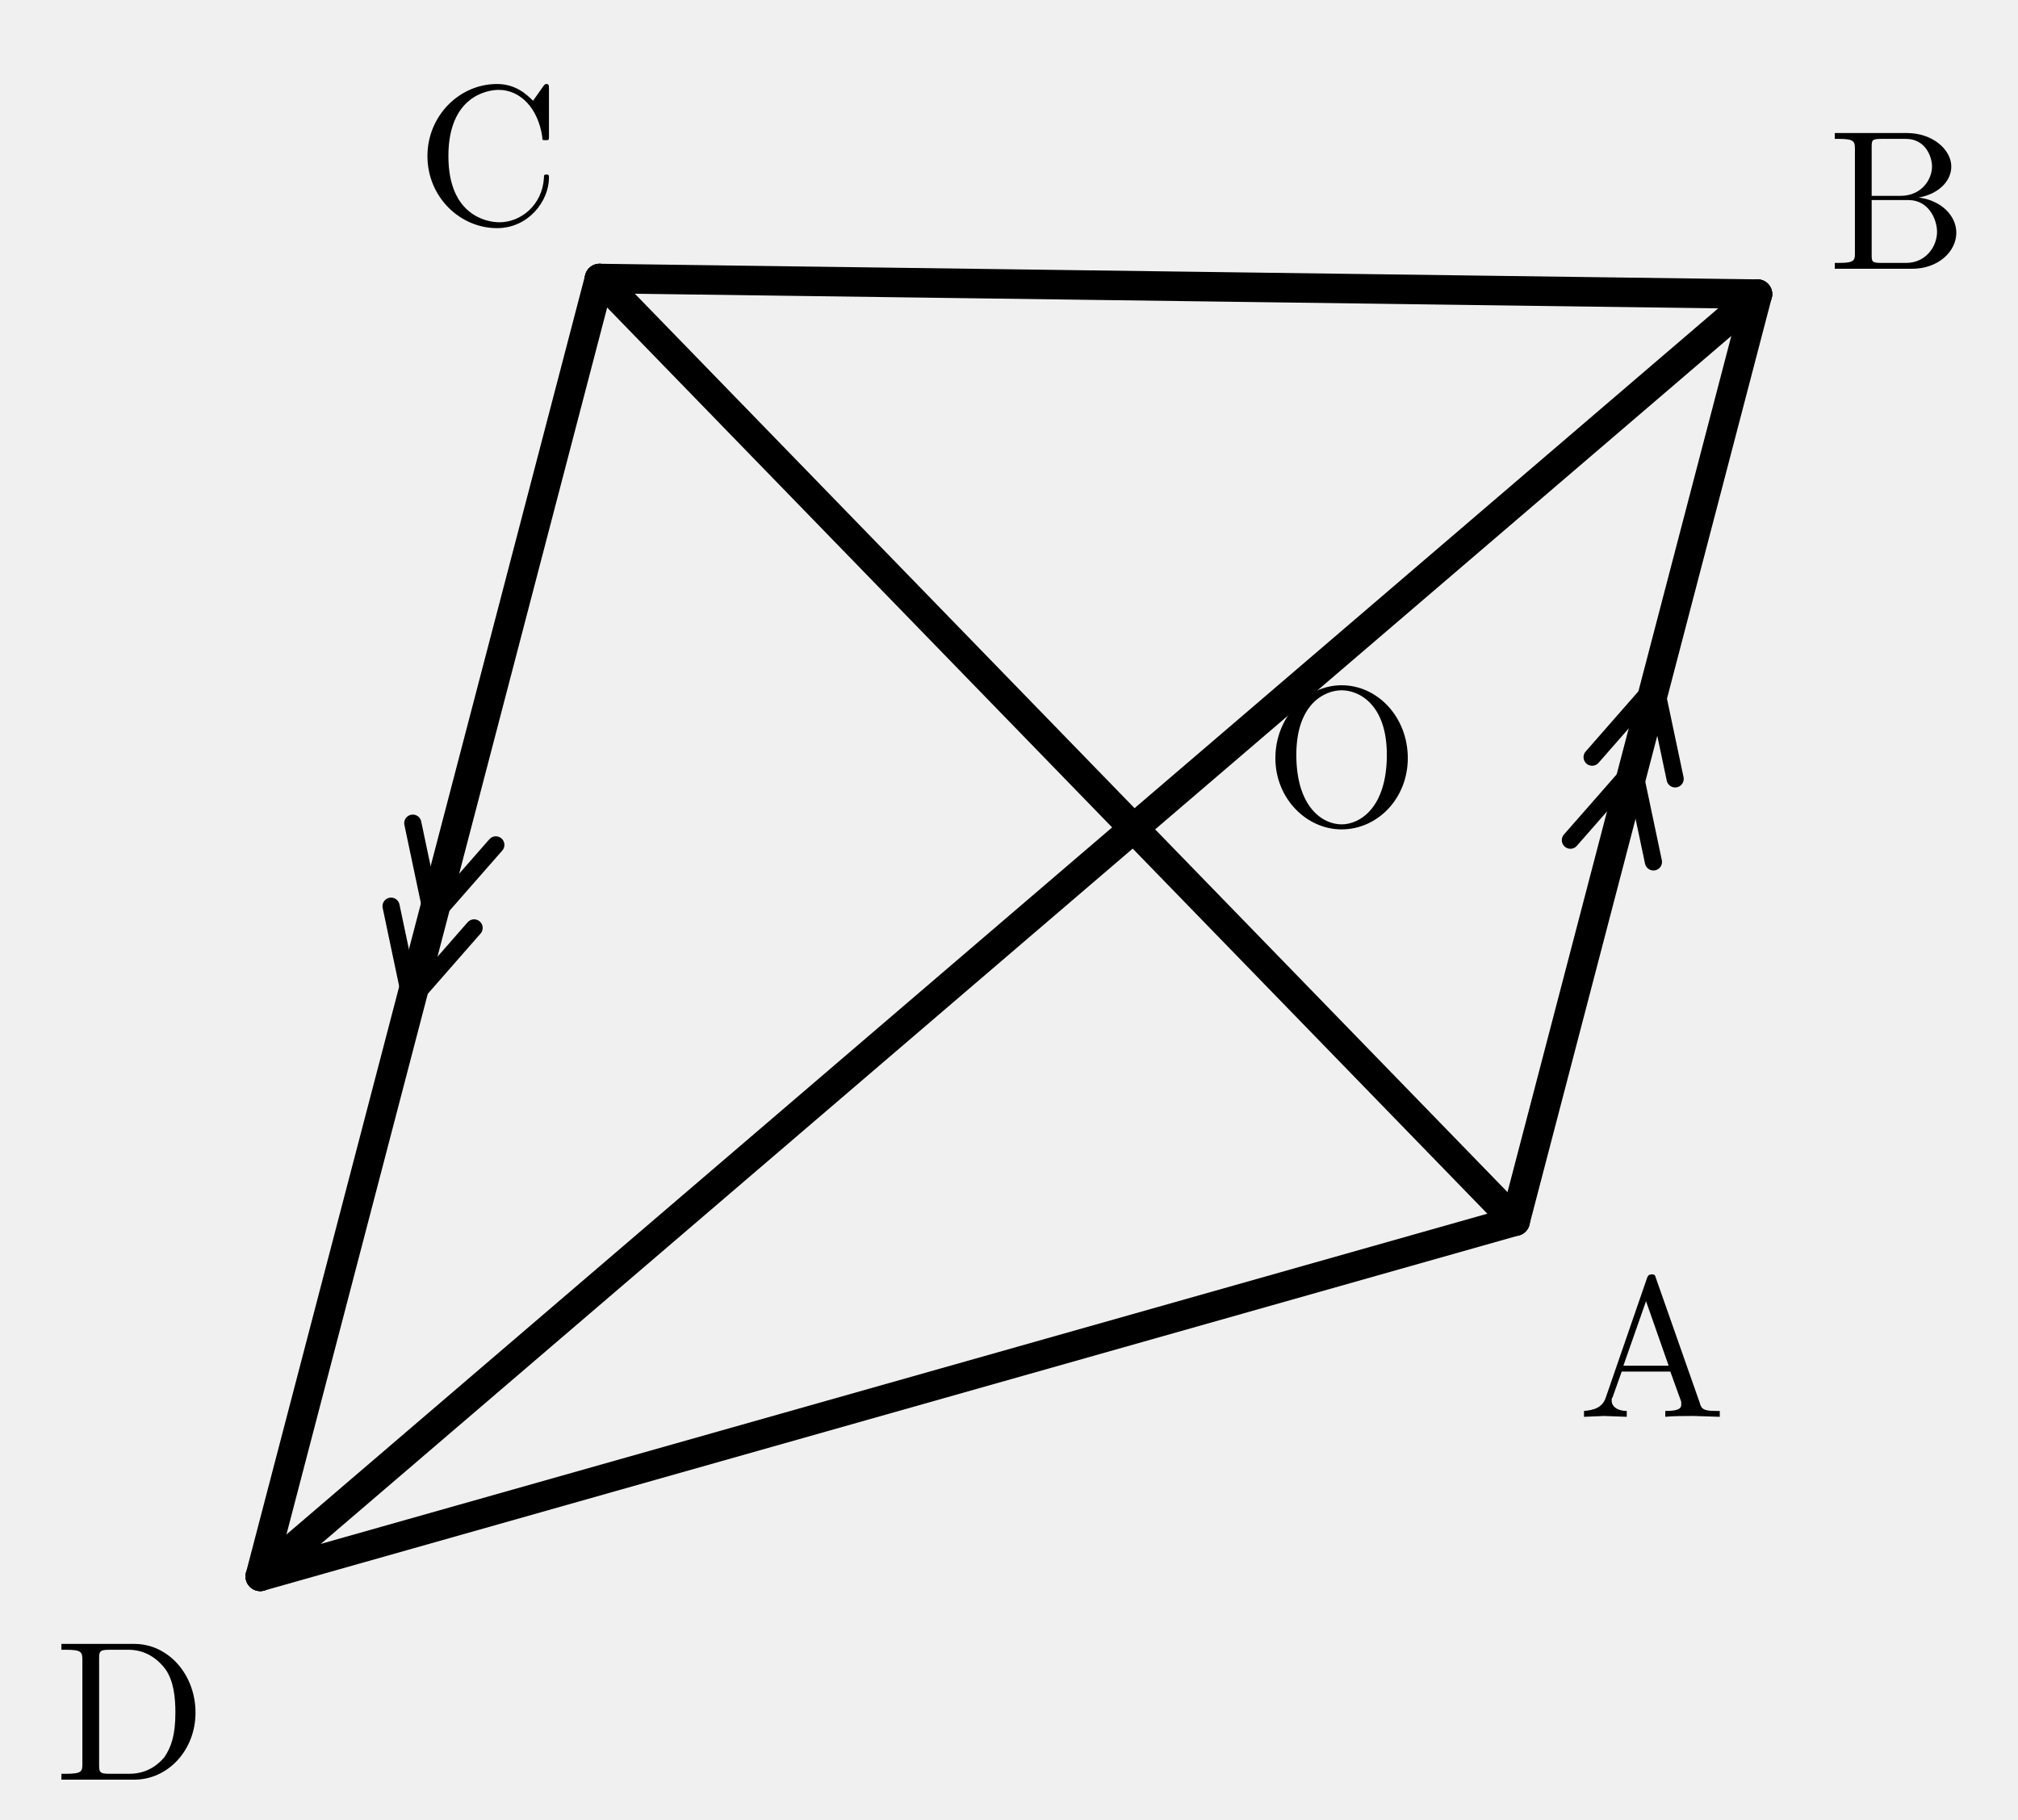
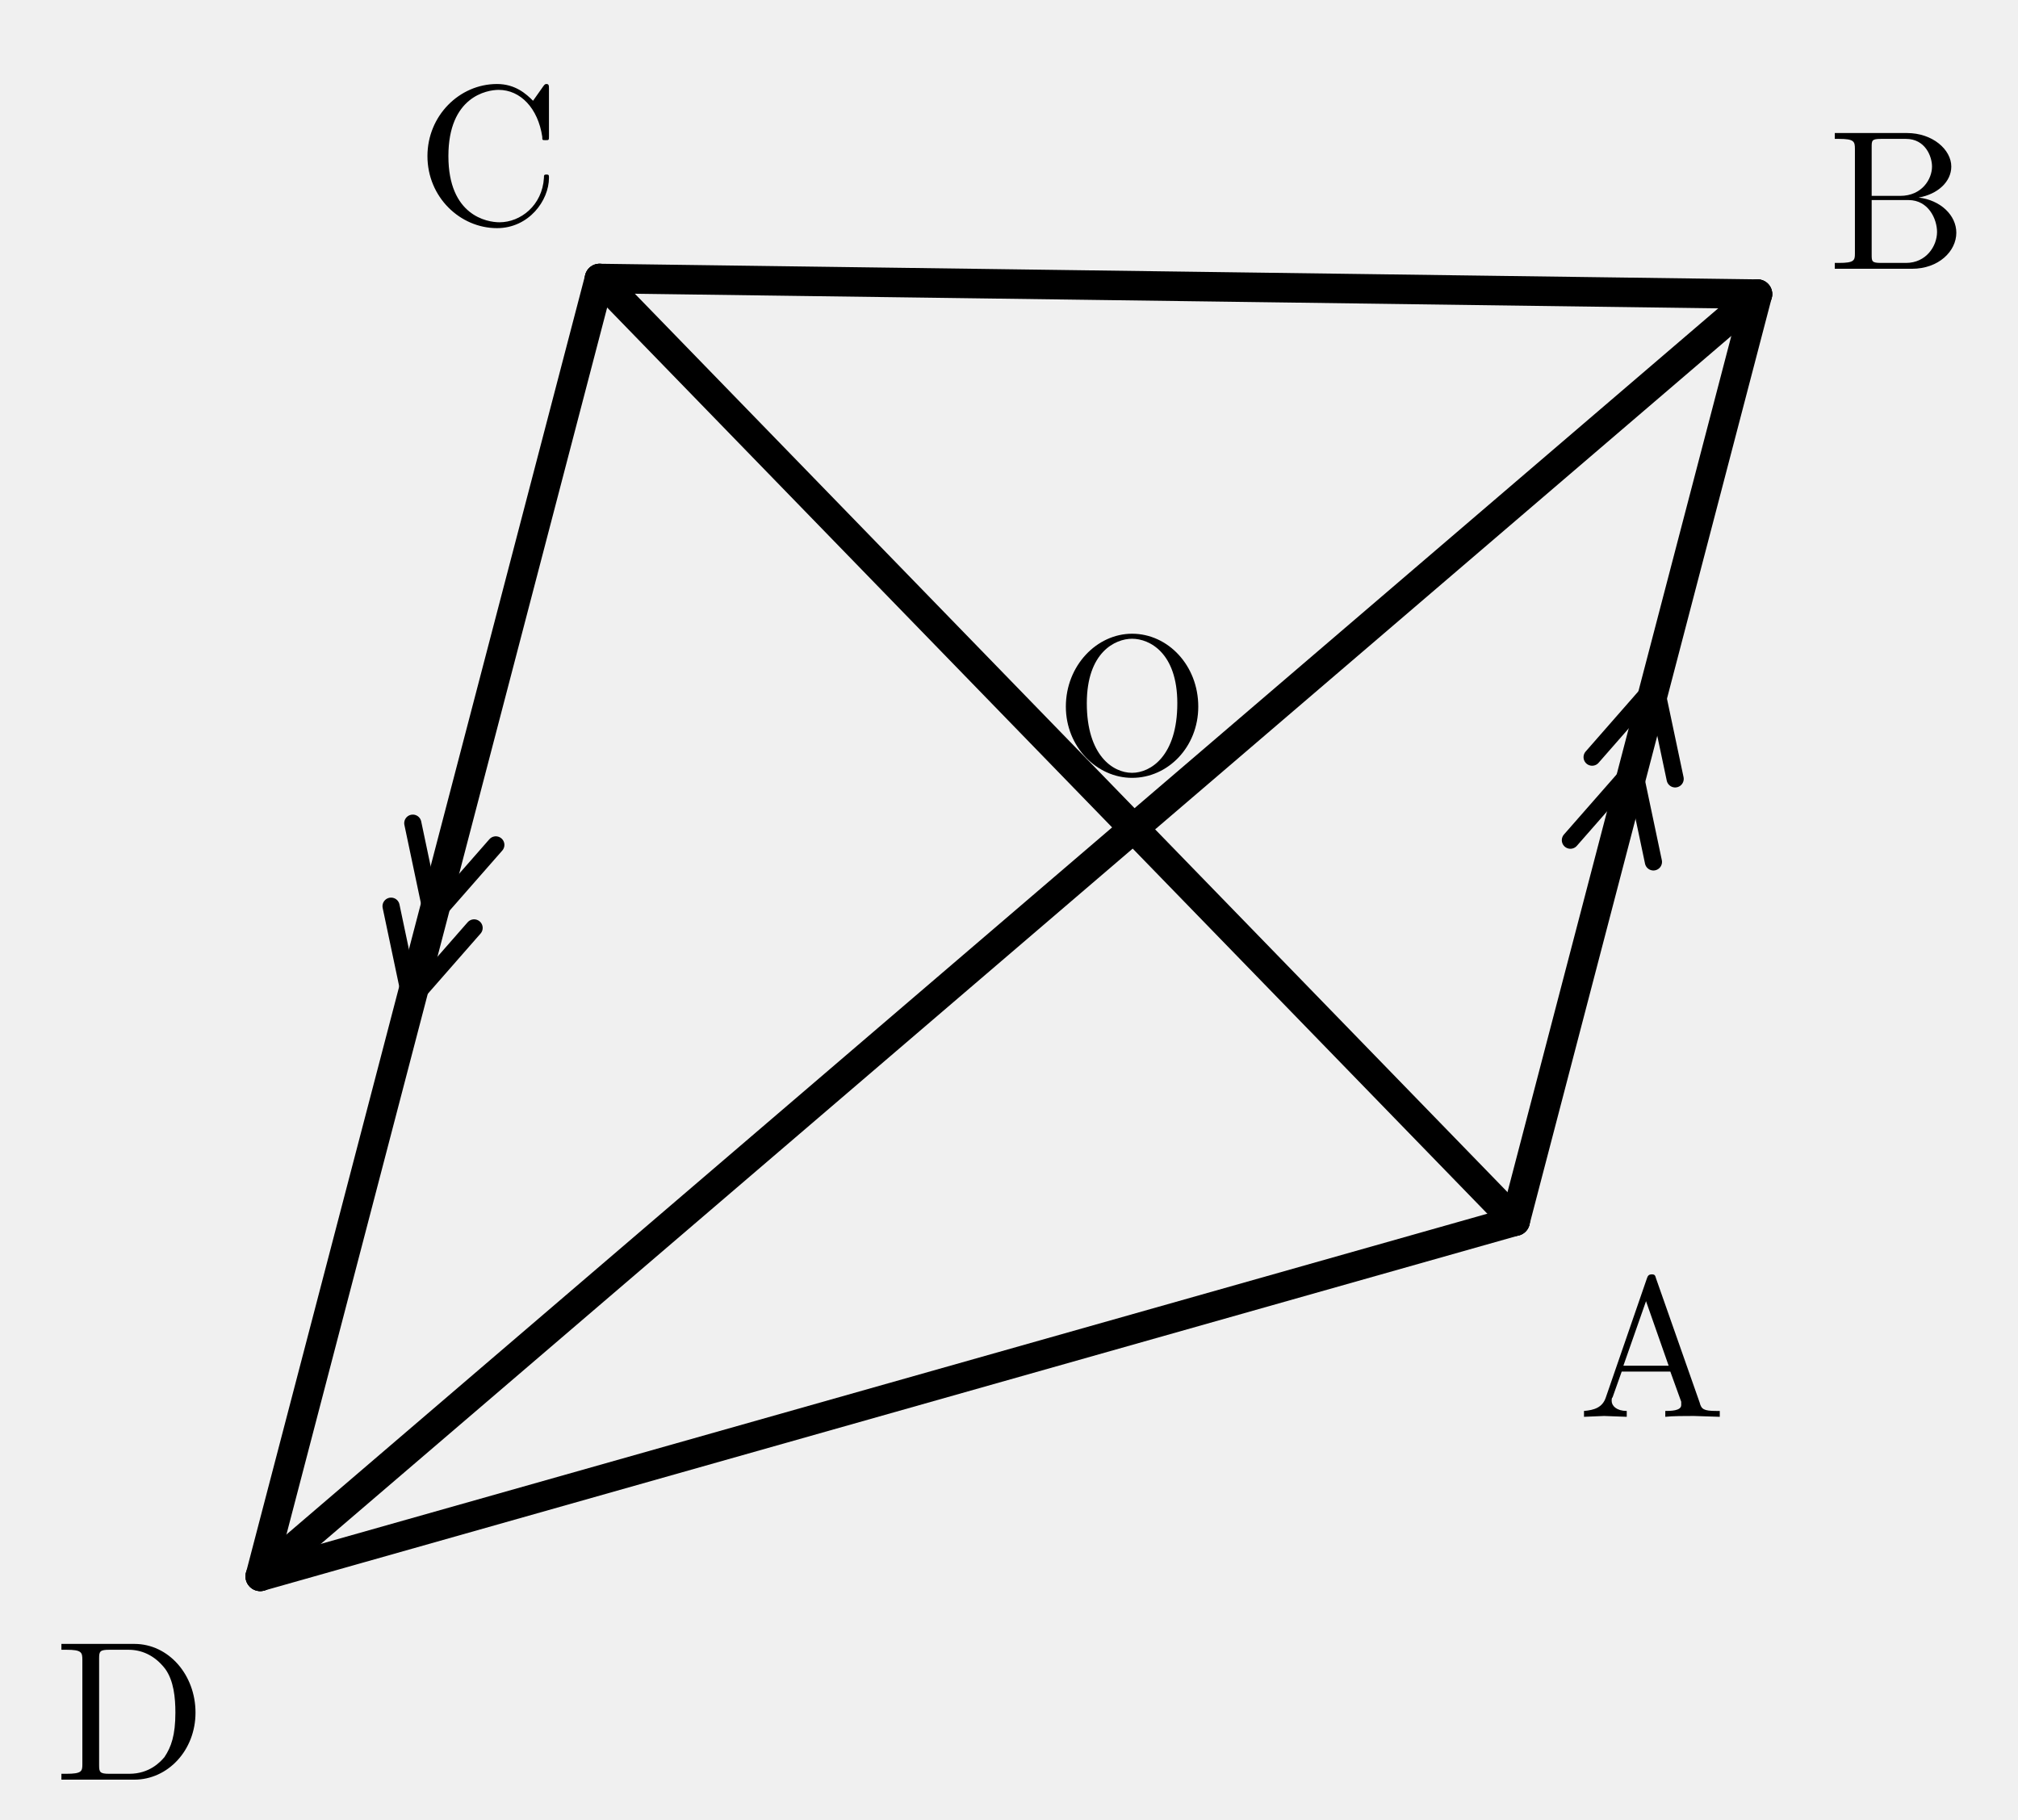
- <svg xmlns="http://www.w3.org/2000/svg" width="37.623mm" height="33.921mm" viewBox="4.191 1.207 37.623 33.921">
-   <defs>
-     <style>
+ <svg xmlns="http://www.w3.org/2000/svg" width="37.623mm" height="33.921mm" viewBox="4.191 1.207 37.623 33.921" version="1.1" id="svg38">
+   <defs id="defs6">
+     <style id="style4">
.main{stroke:#000;stroke-width:.55;fill:none;stroke-linecap:round;stroke-linejoin:round}
.thin{stroke:#000;stroke-width:.32;fill:none;stroke-linecap:round;stroke-linejoin:round}
.dash{stroke:#000;stroke-width:.32;fill:none;stroke-dasharray:1.2 1.4}
.label,.math-label,.angle-label,.frac-text{font-family:"CMU Serif","Computer Modern Serif","Latin Modern Roman","Times New Roman",serif;fill:#000;font-style:normal}
.label,.math-label{font-size:3.7px}.angle-label{font-size:3.1px}.var{font-style:italic}
.frac-text{font-size:2.9px}.frac-line{stroke:#000;stroke-width:.28}
.label-bg{fill:#fff;opacity:.96}.triangle-fill{fill:#ddd;stroke:none}
.note{font-family:"Noto Serif CJK JP","IPAexMincho",serif;font-size:3.4px;fill:#000}
</style>
  </defs>
-   <line class="main" x1="32.439" y1="23.977" x2="15.368" y2="6.4" />
-   <line class="main" x1="36.957" y1="6.691" x2="9.043" y2="30.6" />
-   <line class="main" x1="32.439" y1="23.977" x2="36.957" y2="6.691" />
-   <line class="main" x1="15.368" y1="6.4" x2="9.043" y2="30.6" />
-   <line class="main" x1="32.439" y1="23.977" x2="9.043" y2="30.6" />
-   <line class="main" x1="36.957" y1="6.691" x2="15.368" y2="6.4" />
-   <path class="thin" d="M 33.469 16.873 L 34.648 15.528 L 35.017 17.278" />
-   <path class="thin" d="M 33.874 15.325 L 35.052 13.98 L 35.422 15.73" />
-   <path class="thin" d="M 13.435 16.961 L 12.256 18.306 L 11.887 16.556" />
-   <path class="thin" d="M 13.03 18.509 L 11.851 19.855 L 11.482 18.104" />
-   <text class="label" x="34.984" y="26.078" text-anchor="middle" dominant-baseline="central">A</text>
-   <text class="label" x="39.566" y="4.67" text-anchor="middle" dominant-baseline="central">B</text>
-   <text class="label" x="13.294" y="3.834" text-anchor="middle" dominant-baseline="central">C</text>
-   <text class="label" x="6.625" y="32.846" text-anchor="middle" dominant-baseline="central">D</text>
-   <text class="label" x="29.206" y="15.046" text-anchor="middle" dominant-baseline="central">O</text>
+   <line class="main" x1="32.439" y1="23.977" x2="15.368" y2="6.4" id="line8" />
+   <line class="main" x1="36.957" y1="6.691" x2="9.043" y2="30.6" id="line10" />
+   <line class="main" x1="32.439" y1="23.977" x2="36.957" y2="6.691" id="line12" />
+   <line class="main" x1="15.368" y1="6.4" x2="9.043" y2="30.6" id="line14" />
+   <line class="main" x1="32.439" y1="23.977" x2="9.043" y2="30.6" id="line16" />
+   <line class="main" x1="36.957" y1="6.691" x2="15.368" y2="6.4" id="line18" />
+   <path class="thin" d="M 33.469 16.873 L 34.648 15.528 L 35.017 17.278" id="path20" />
+   <path class="thin" d="M 33.874 15.325 L 35.052 13.98 L 35.422 15.73" id="path22" />
+   <path class="thin" d="M 13.435 16.961 L 12.256 18.306 L 11.887 16.556" id="path24" />
+   <path class="thin" d="M 13.03 18.509 L 11.851 19.855 L 11.482 18.104" id="path26" />
+   <text class="label" x="34.984" y="26.078" text-anchor="middle" dominant-baseline="central" id="text28">A</text>
+   <text class="label" x="39.566" y="4.67" text-anchor="middle" dominant-baseline="central" id="text30">B</text>
+   <text class="label" x="13.294" y="3.834" text-anchor="middle" dominant-baseline="central" id="text32">C</text>
+   <text class="label" x="6.625" y="32.846" text-anchor="middle" dominant-baseline="central" id="text34">D</text>
+   <text class="label" x="25.299" y="14.081" text-anchor="middle" dominant-baseline="central" id="text36">O</text>
</svg>
